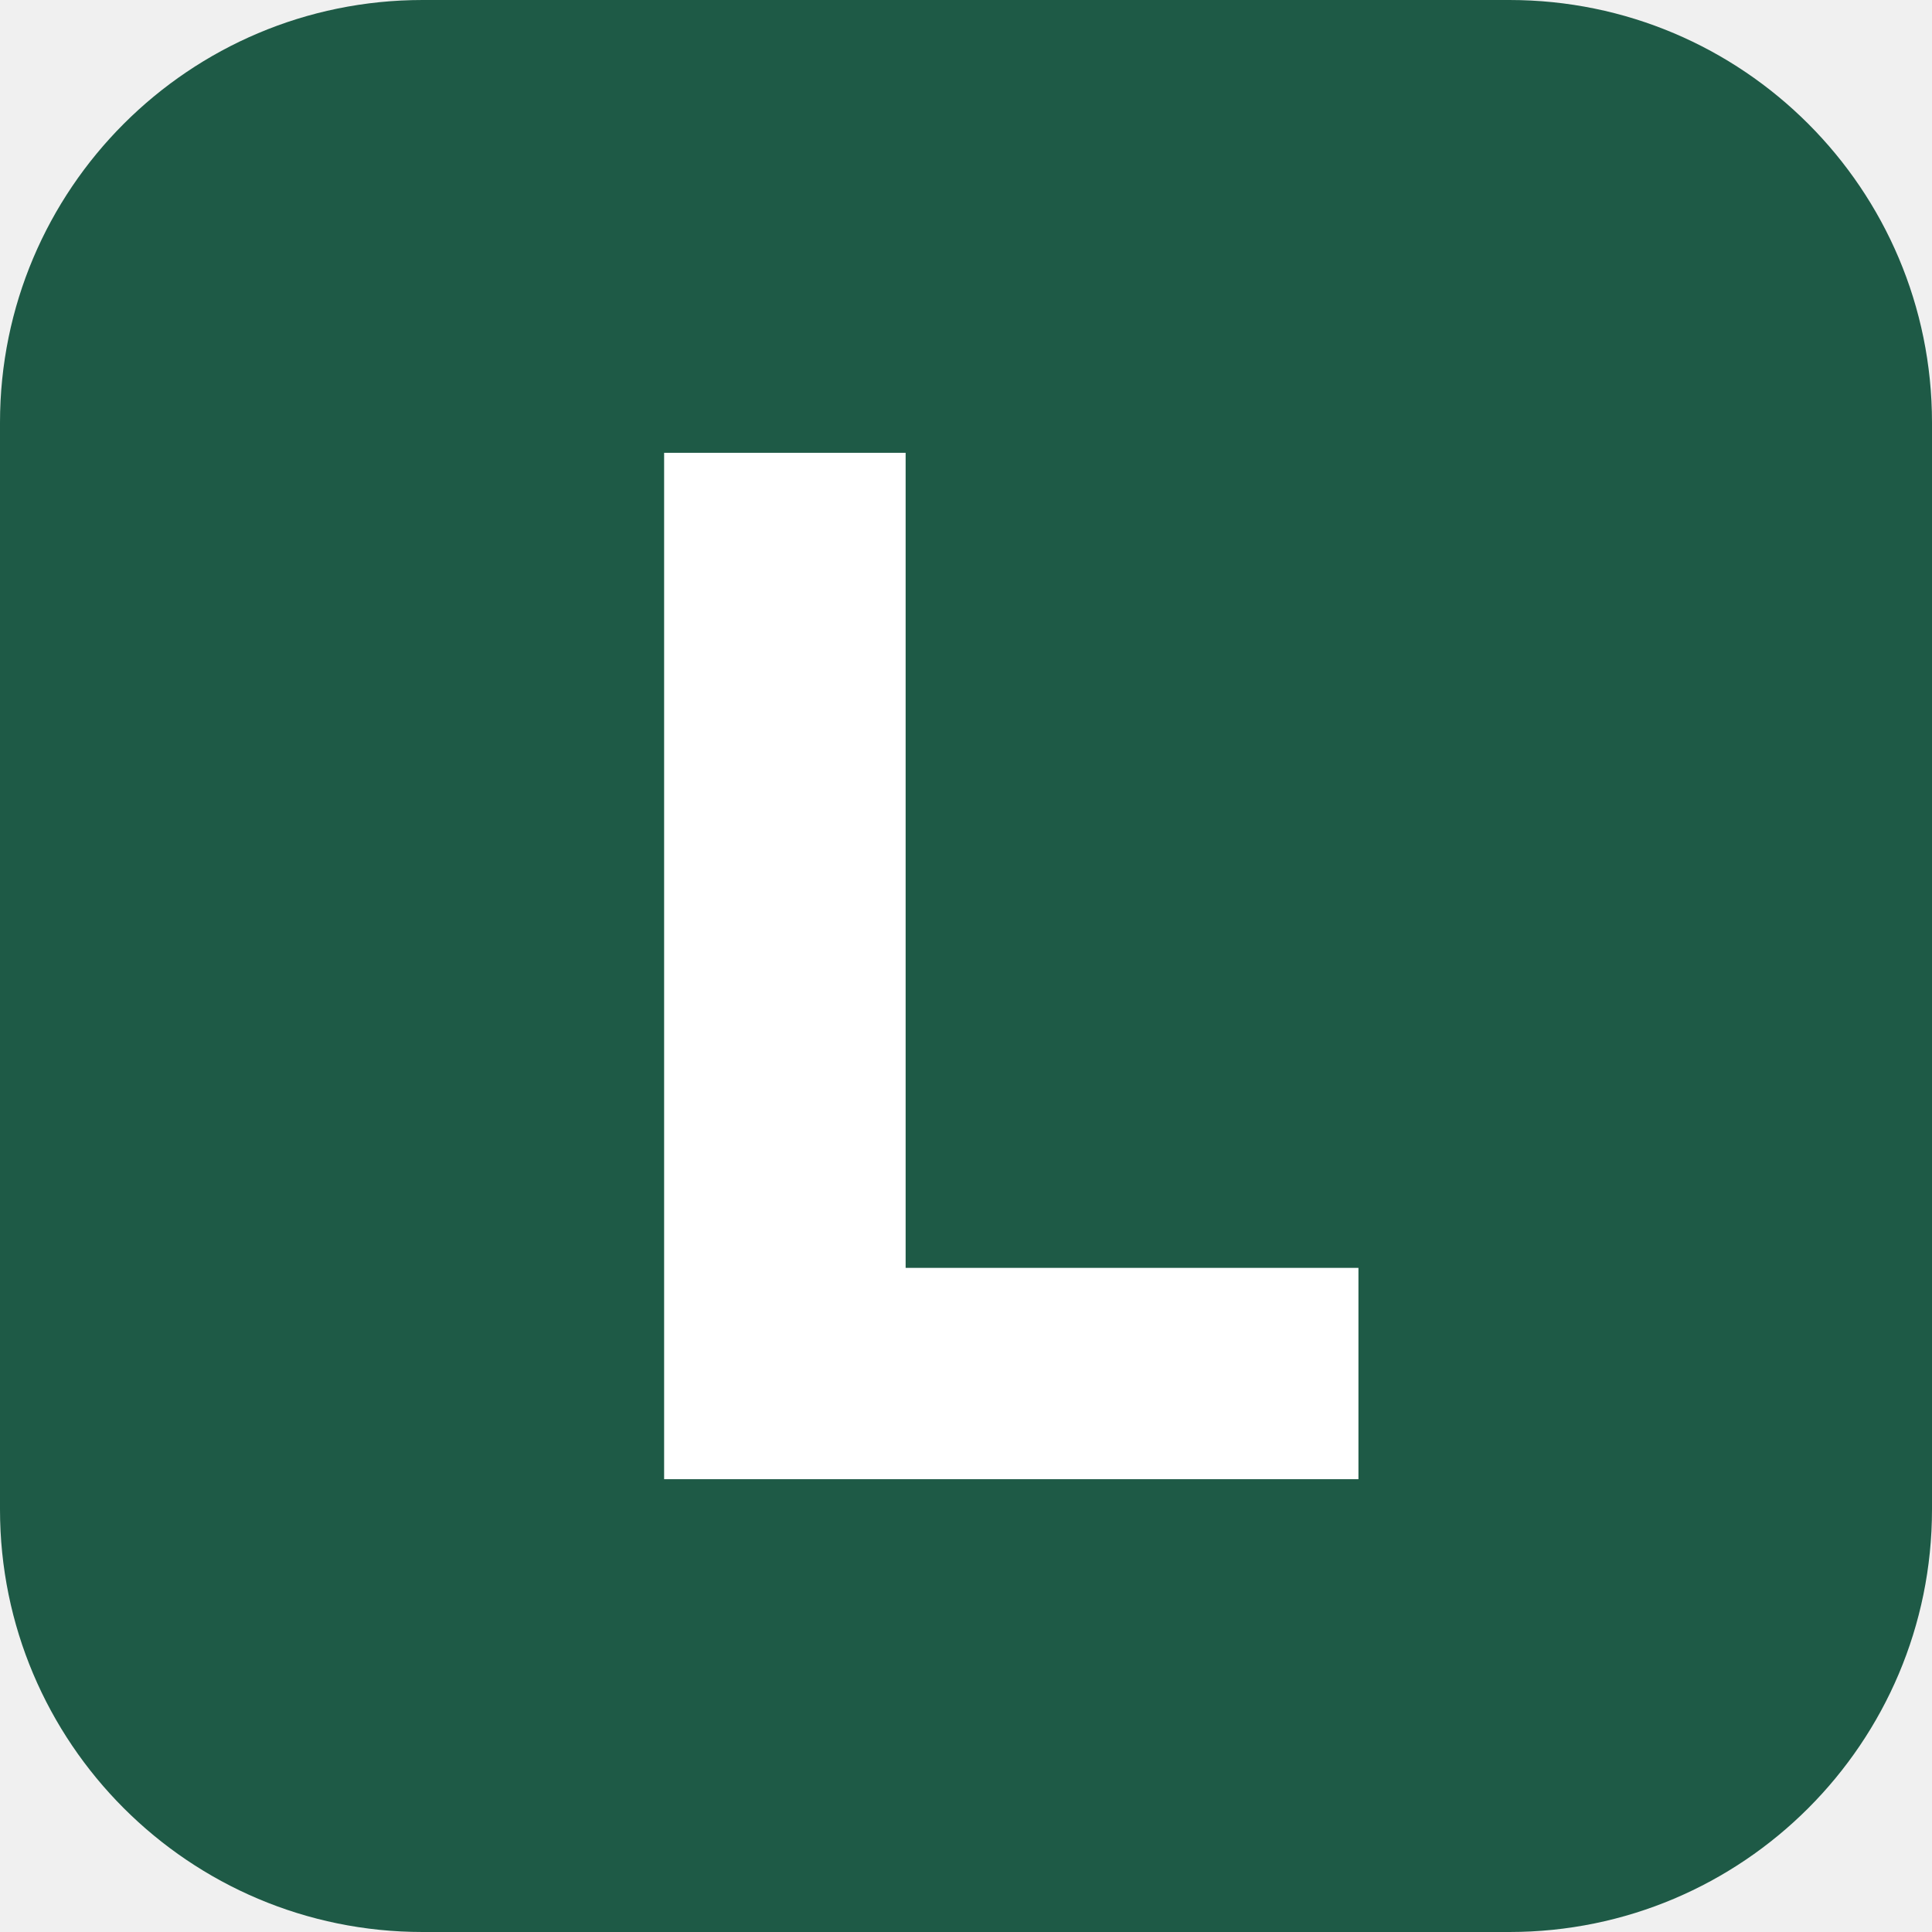
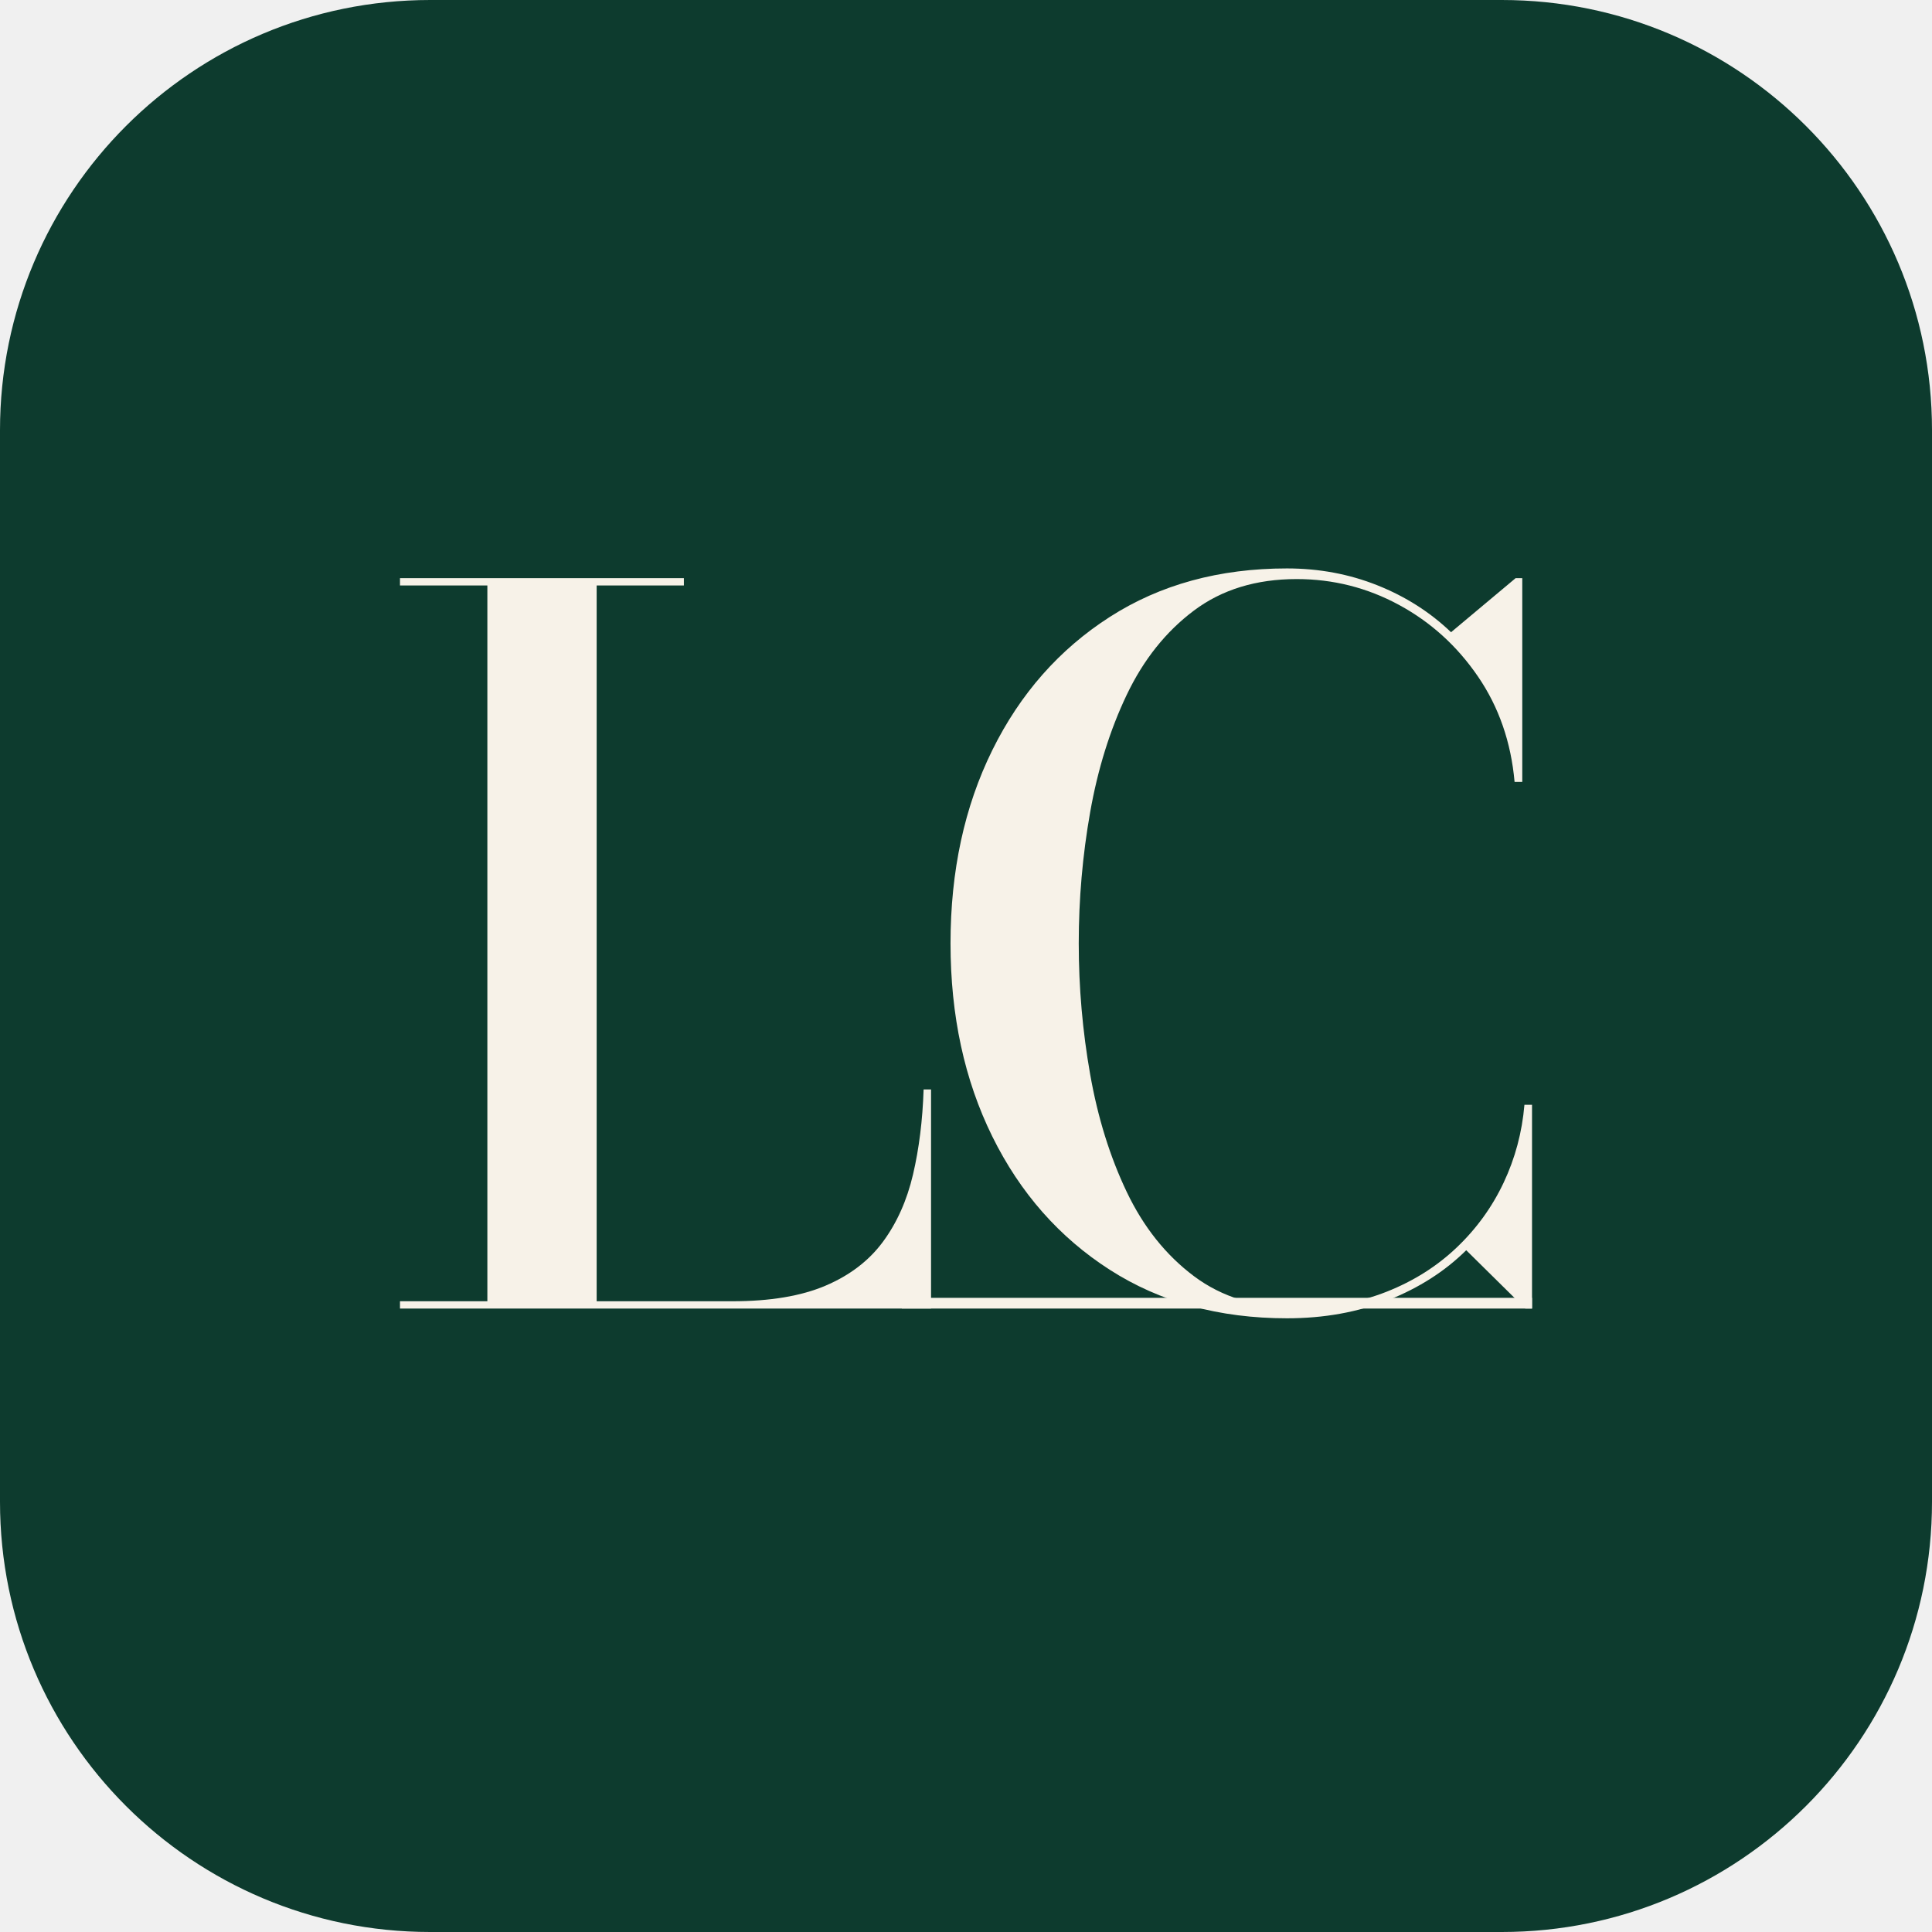
- <svg xmlns="http://www.w3.org/2000/svg" viewBox="0 0 64 64" role="img" aria-label="Locamp">
-   <rect width="64" height="64" rx="14" fill="#1E5A46" />
-   <path d="M22 15h8v27h15v7H22z" fill="#FFFFFF" />
+ <svg xmlns="http://www.w3.org/2000/svg" viewBox="0 0 1024 1024" width="1024" height="1024">
+   <rect width="1024" height="1024" rx="228" fill="#0D3B2E" />
+   <path transform="translate(200.97 693.56) scale(0.25808 -0.25808)" d="M42.735 0V15.004H222.19V1484.996H42.735V1500H625.793V1484.996H446.653V15.004H725.686Q841.541 15.004 916.559 46.932Q991.576 78.86 1034.606 137.159Q1077.636 195.458 1096.335 275.229Q1115.034 355 1118.115 450H1133.389V0Z" fill="#F7F2E8" />
+   <path transform="translate(480.53 693.56) scale(0.25808 -0.25808)" d="M781.081 -20Q572.481 -20 417.17 79.657Q261.86 179.314 176.005 353.314Q90.15 527.314 90.15 750Q90.15 973 176.005 1146.843Q261.86 1320.686 417.17 1420.343Q572.481 1520 781.081 1520Q879.667 1520 966.519 1485.456Q1053.371 1450.911 1118.106 1388.992L1250.647 1500H1264.349V1081.555H1248.559Q1237.694 1204.039 1173.352 1298.078Q1109.01 1392.117 1011.123 1445.132Q913.237 1498.147 801.081 1498.147Q676.262 1498.147 589.962 1433.421Q503.663 1368.694 452.033 1260.439Q400.403 1152.183 376.943 1019.456Q353.484 886.73 353.484 750Q353.484 614 376.943 480.908Q400.403 347.817 452.033 239.561Q503.663 131.306 589.962 66.579Q676.262 1.853 801.081 1.853Q903.177 1.853 986.015 34.655Q1068.853 67.458 1129.738 125.416Q1190.622 183.375 1226.095 258.555Q1261.568 333.734 1268.795 418.445H1284.393V0H1270.603L1149.259 119.771Q1083.772 54.974 989.47 17.487Q895.168 -20 781.081 -20Z" fill="#F7F2E8" />
+   <rect x="477.99" y="687.88" width="334.01" height="5.68" fill="#F7F2E8" />
</svg>
